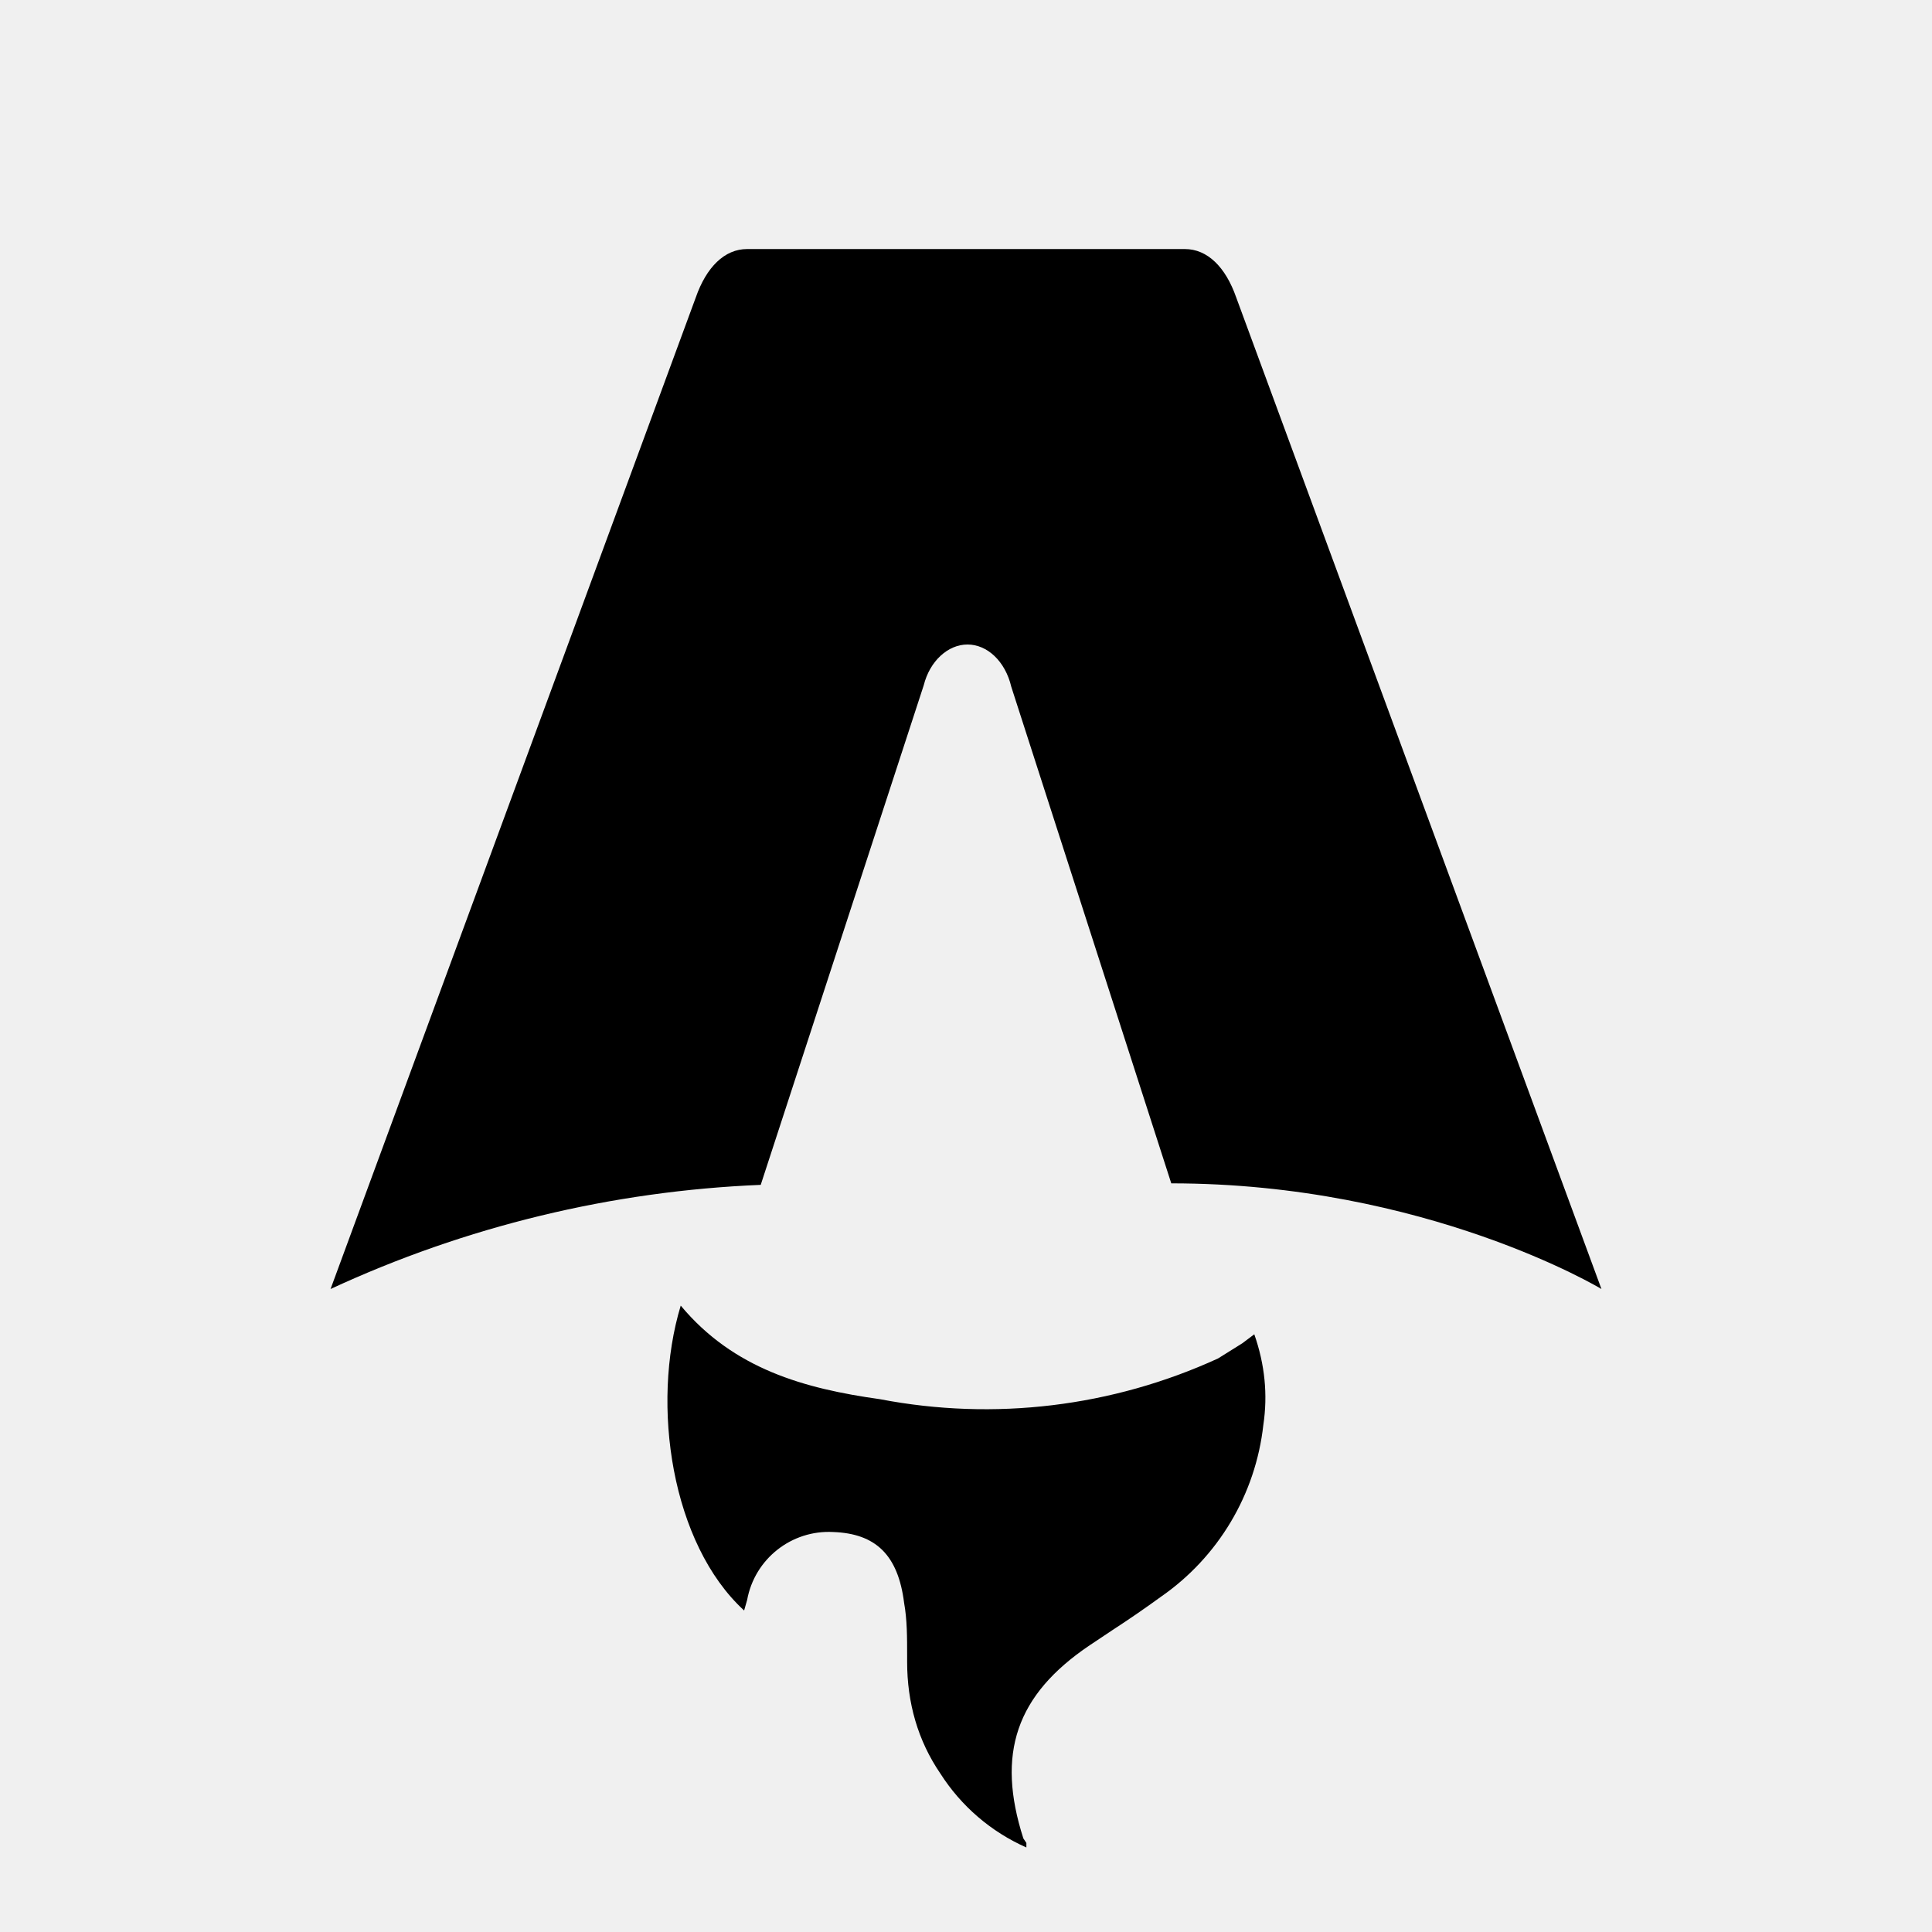
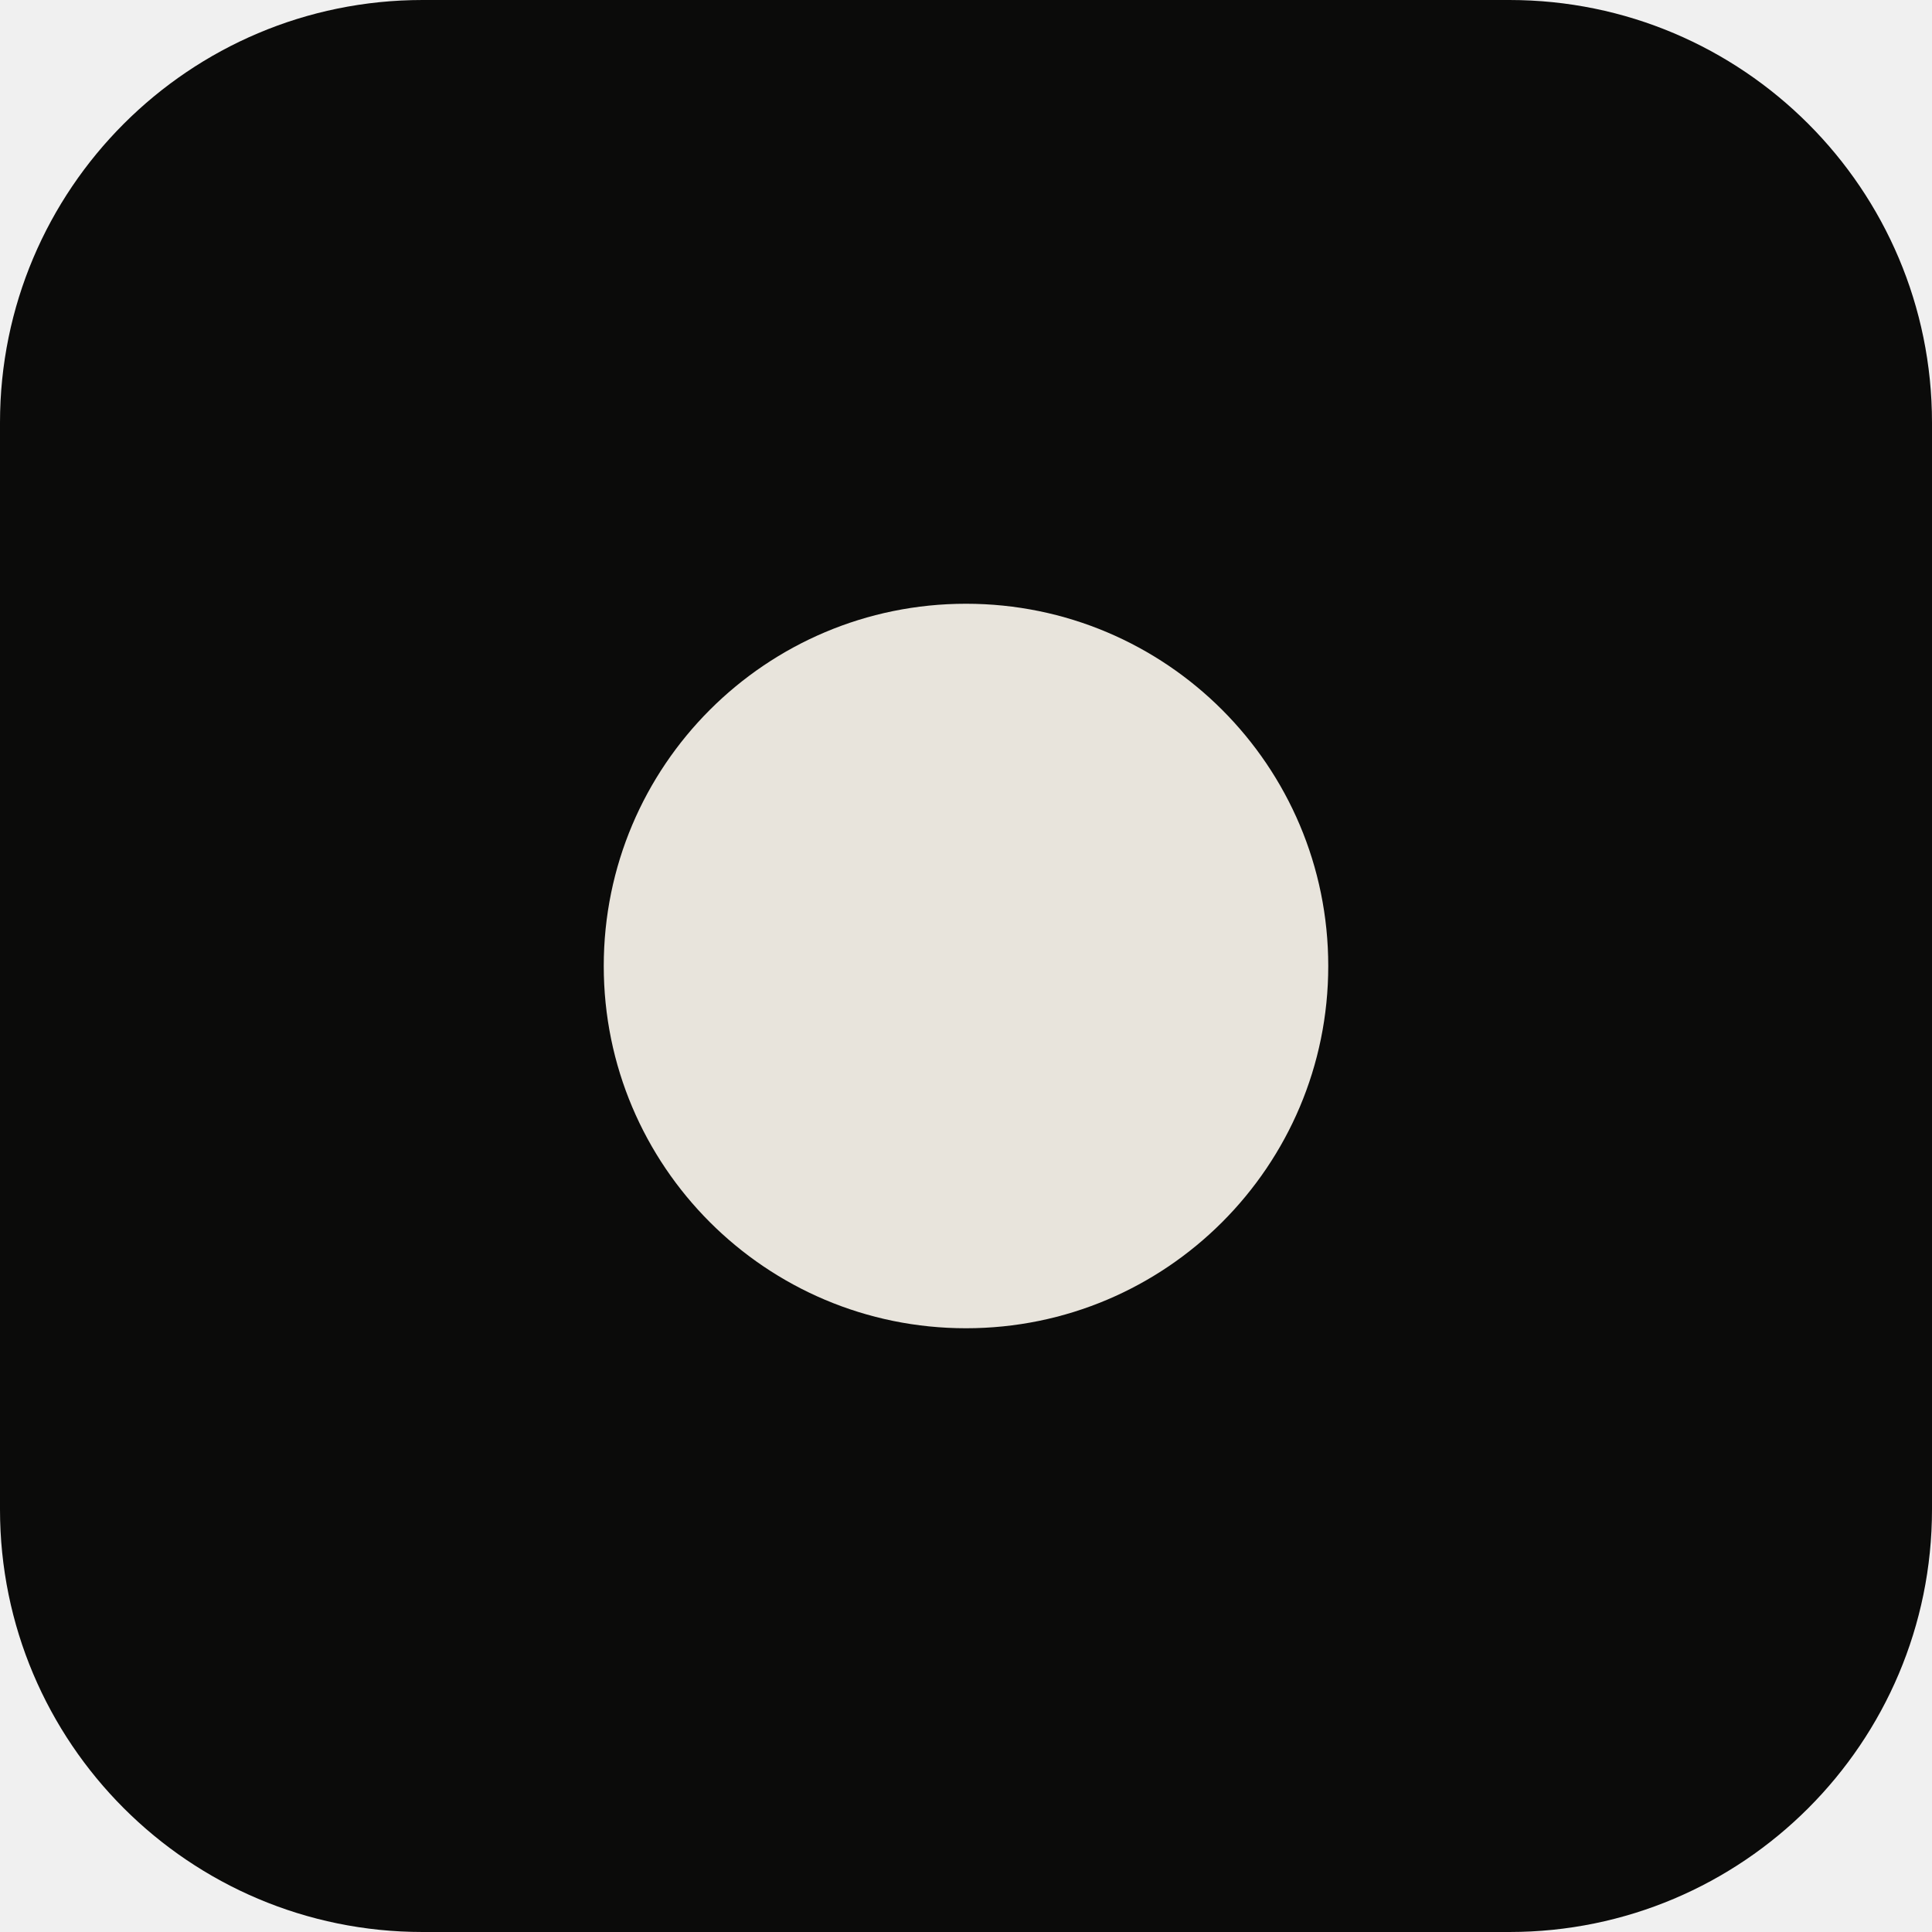
- <svg xmlns="http://www.w3.org/2000/svg" fill="none" viewBox="0 0 128 128">
-   <path d="M50.4 78.5a75.1 75.1 0 0 0-28.5 6.9l24.2-65.7c.7-2 1.9-3.2 3.4-3.2h29c1.5 0 2.7 1.2 3.4 3.2l24.2 65.7s-11.6-7-28.5-7L67 45.5c-.4-1.7-1.6-2.8-2.9-2.8-1.3 0-2.5 1.1-2.9 2.7L50.4 78.5Zm-1.1 28.2Zm-4.2-20.2c-2 6.6-.6 15.8 4.2 20.2a17.5 17.5 0 0 1 .2-.7 5.5 5.5 0 0 1 5.7-4.5c2.8.1 4.3 1.5 4.7 4.7.2 1.1.2 2.3.2 3.5v.4c0 2.7.7 5.2 2.2 7.4a13 13 0 0 0 5.7 4.9v-.3l-.2-.3c-1.8-5.6-.5-9.5 4.4-12.8l1.5-1a73 73 0 0 0 3.2-2.2 16 16 0 0 0 6.8-11.4c.3-2 .1-4-.6-6l-.8.6-1.6 1a37 37 0 0 1-22.4 2.7c-5-.7-9.7-2-13.2-6.2Z" />
+ <svg xmlns="http://www.w3.org/2000/svg" viewBox="0 0 32 32">
+   <rect width="32" height="32" rx="7" fill="#0B0B0A" />
+   <circle cx="16" cy="16" r="6" fill="#E8E4DC" />
  <style>
-         path { fill: #000; }
-         @media (prefers-color-scheme: dark) {
-             path { fill: #FFF; }
-         }
-     </style>
+     @media (prefers-color-scheme: light) {
+       rect { fill: #F5F3ED; }
+       circle { fill: #1B1B12; }
+     }
+   </style>
</svg>
